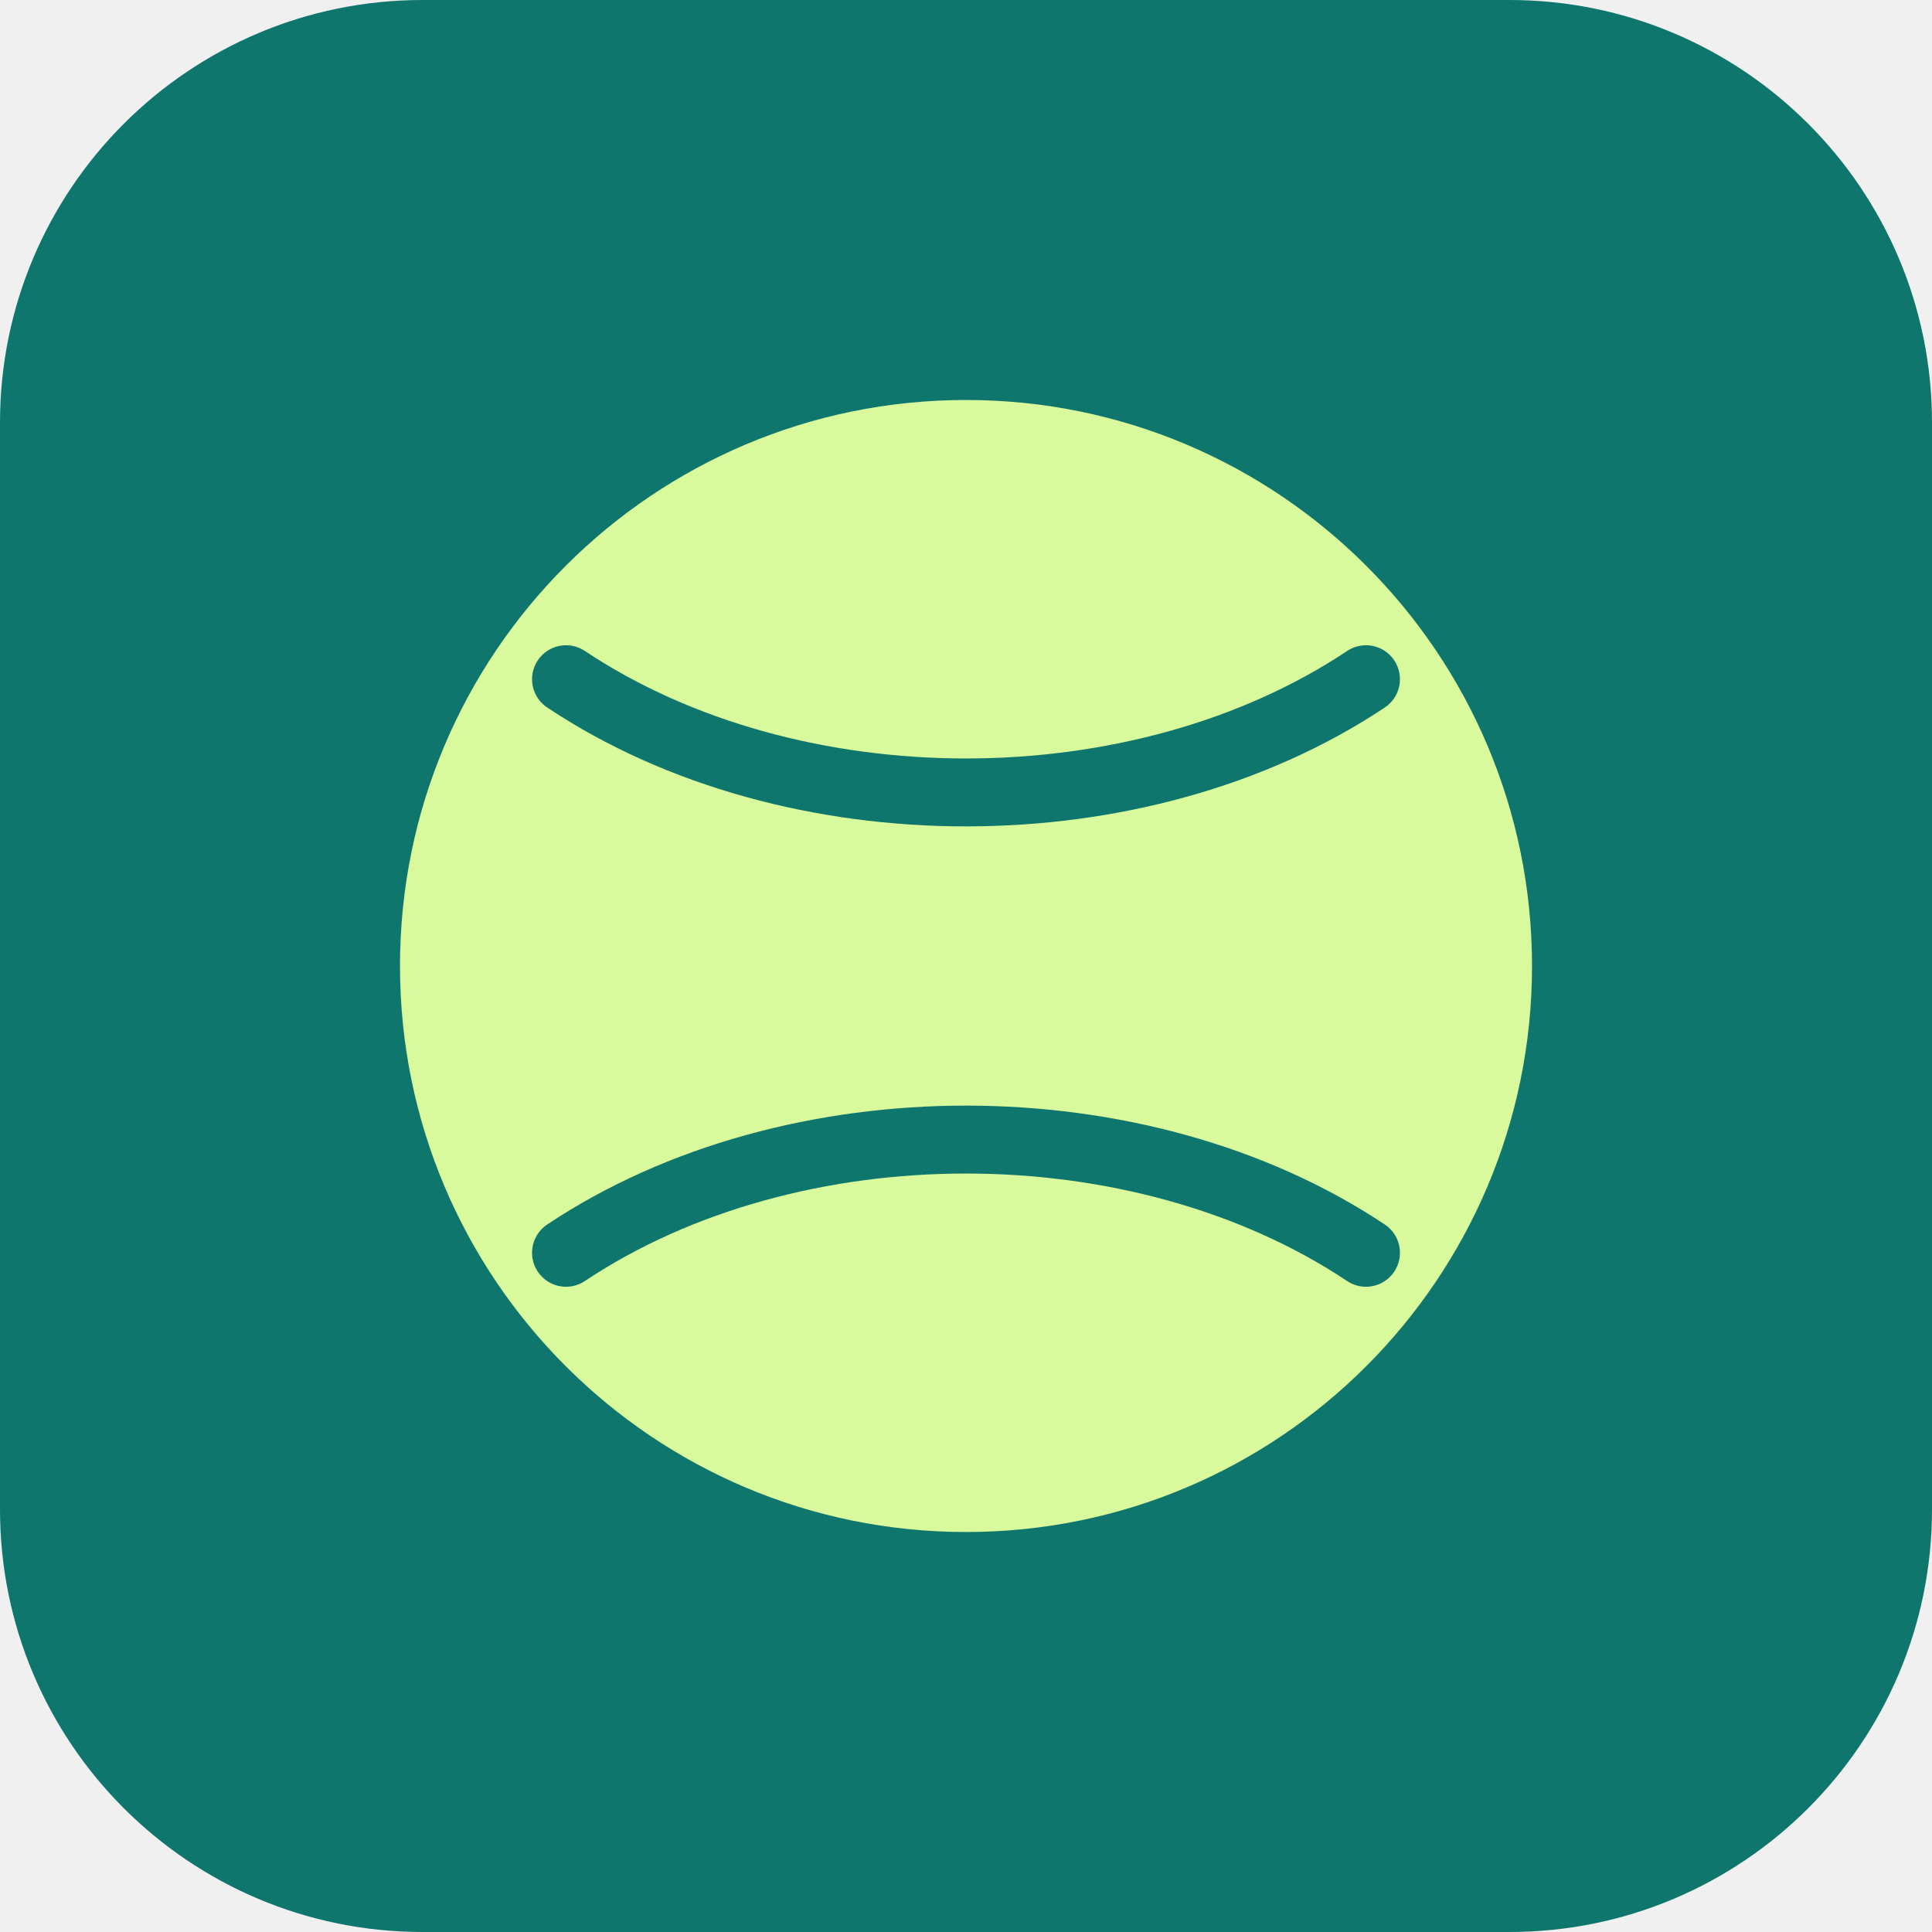
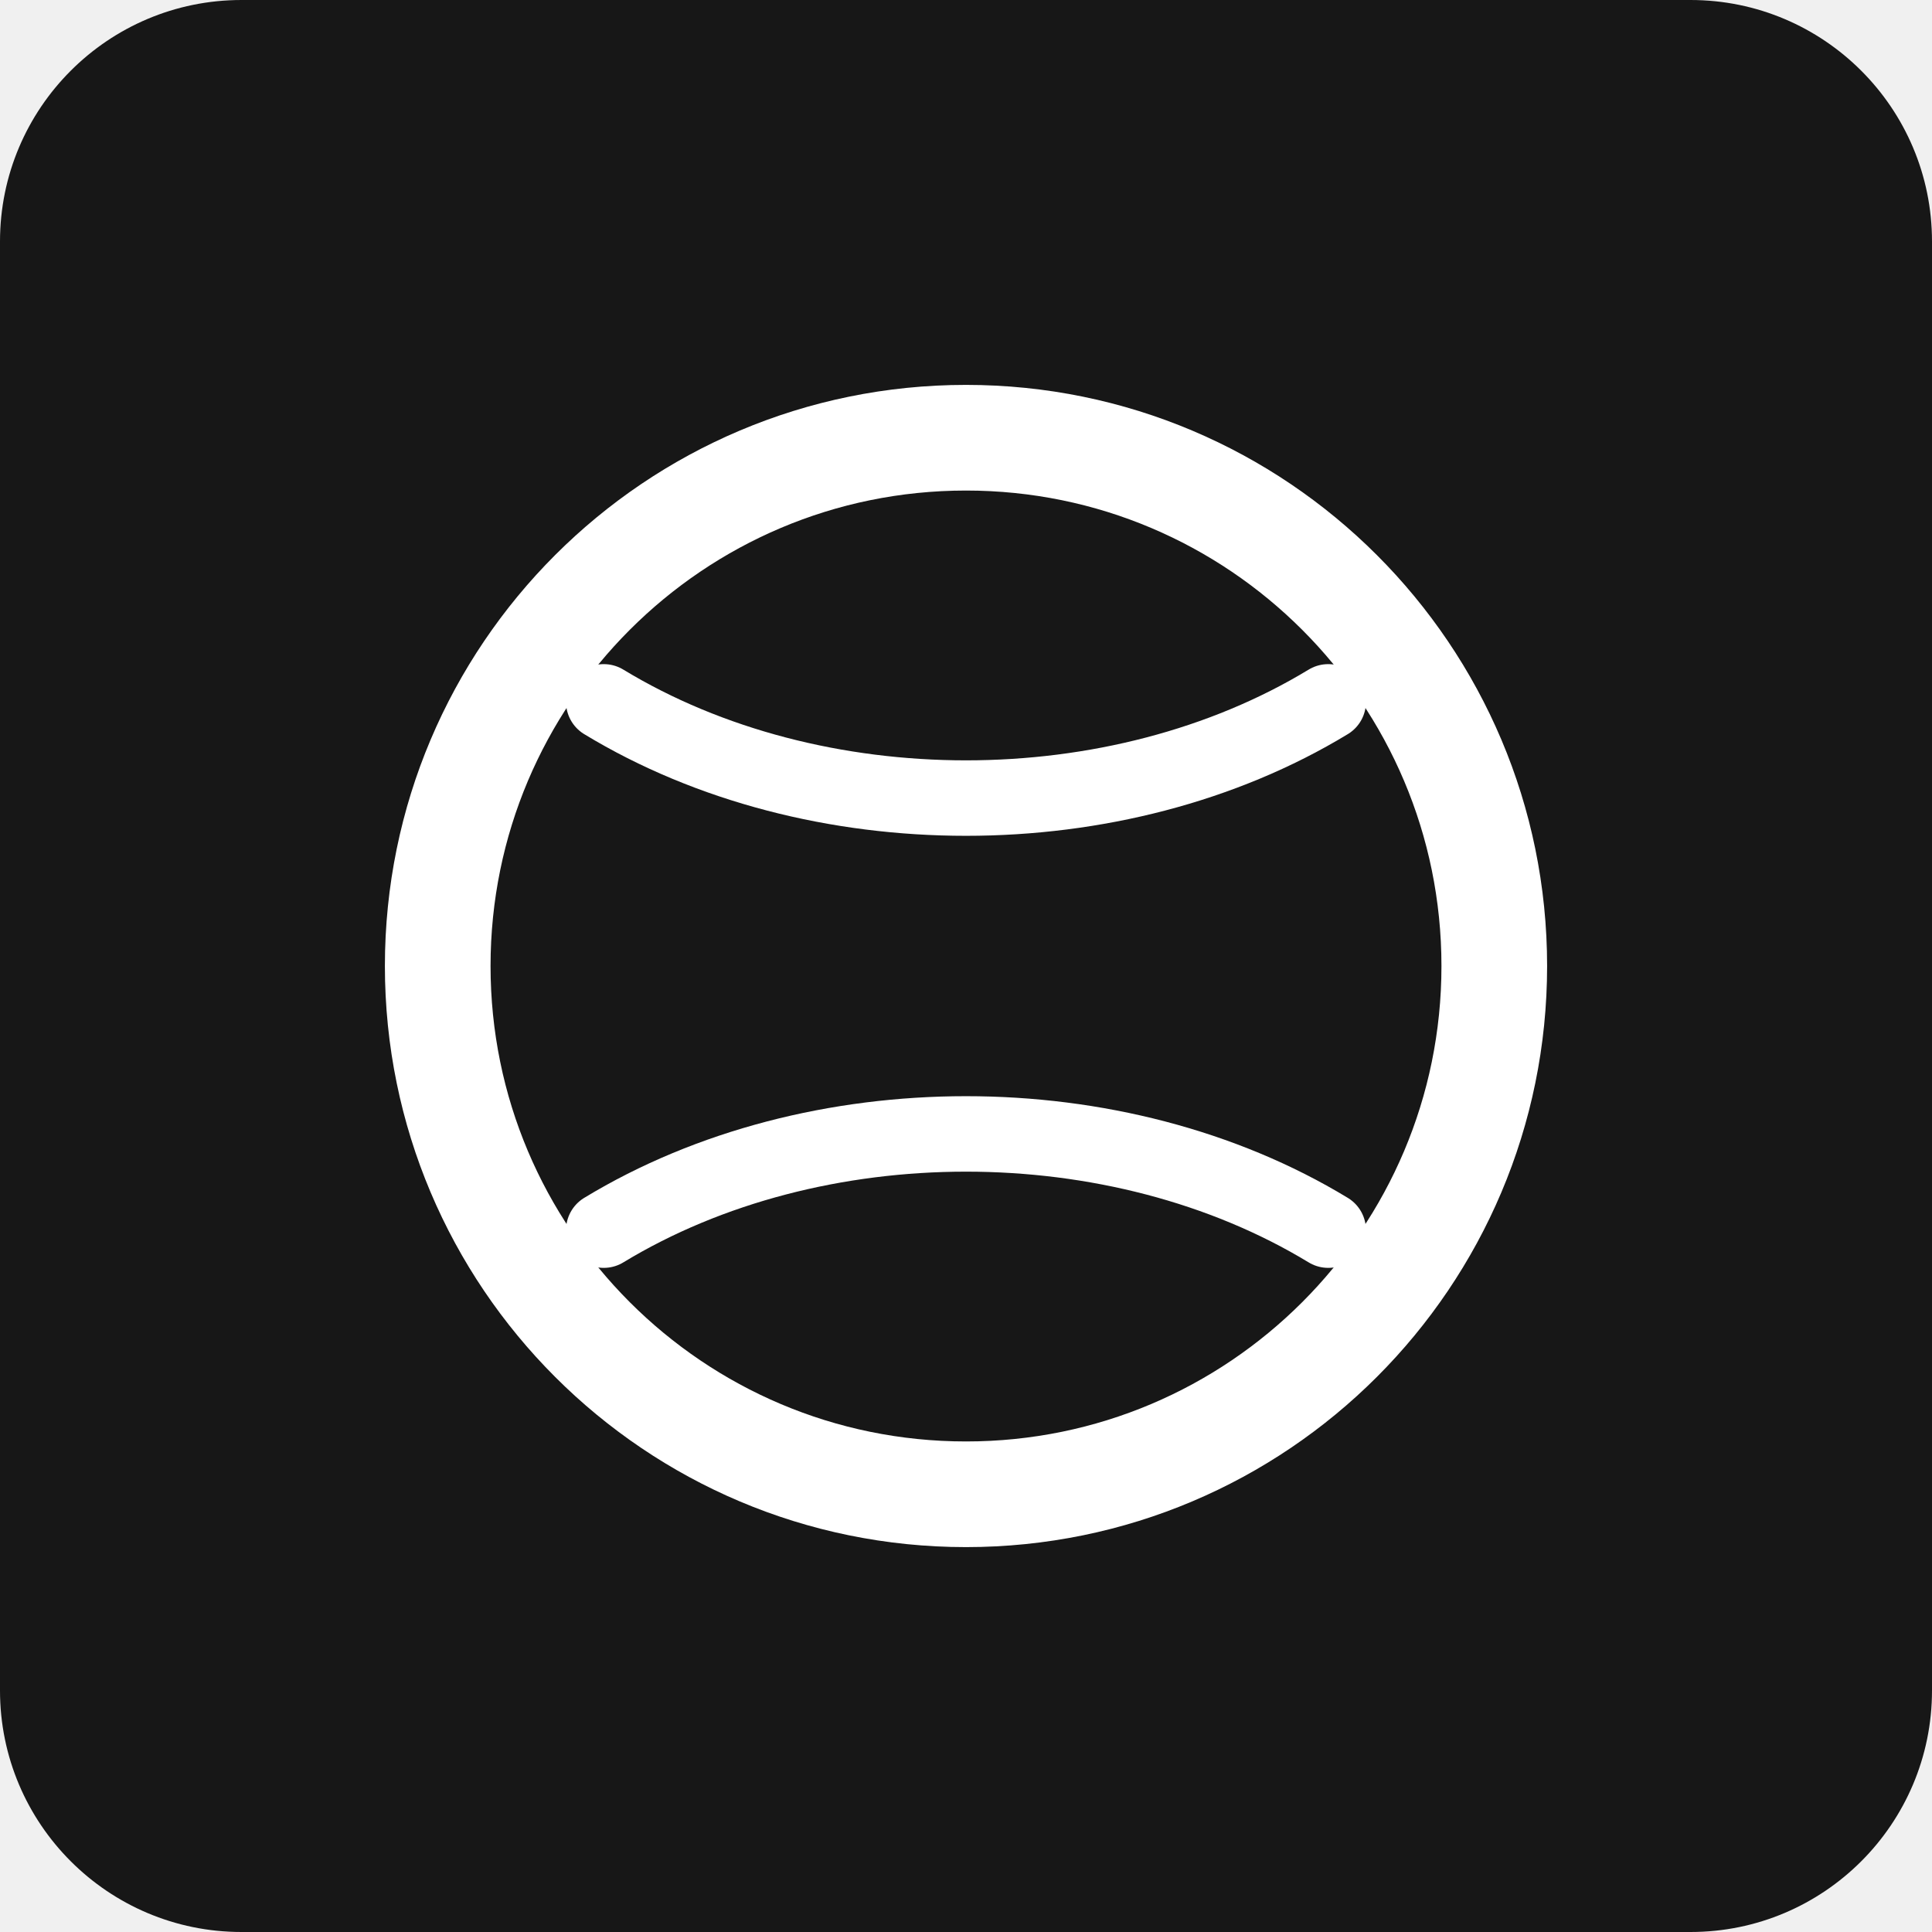
<svg xmlns="http://www.w3.org/2000/svg" viewBox="0 0 512 512">
-   <rect width="512" height="512" rx="112" fill="#0f766e" />
-   <circle cx="256" cy="256" r="150" fill="#d9f99d" />
-   <path d="M150 180c60 40 152 40 212 0M150 332c60-40 152-40 212 0" stroke="#0f766e" stroke-width="18" fill="none" stroke-linecap="round" />
+   <rect width="512" height="512" rx="64" fill="#171717" />
+   <circle cx="256" cy="256" r="140" fill="none" stroke="#fff" stroke-width="28" />
+   <path d="M160 186c56 34 136 34 192 0M160 326c56-34 136-34 192 0" stroke="#fff" stroke-width="20" fill="none" stroke-linecap="round" />
</svg>
